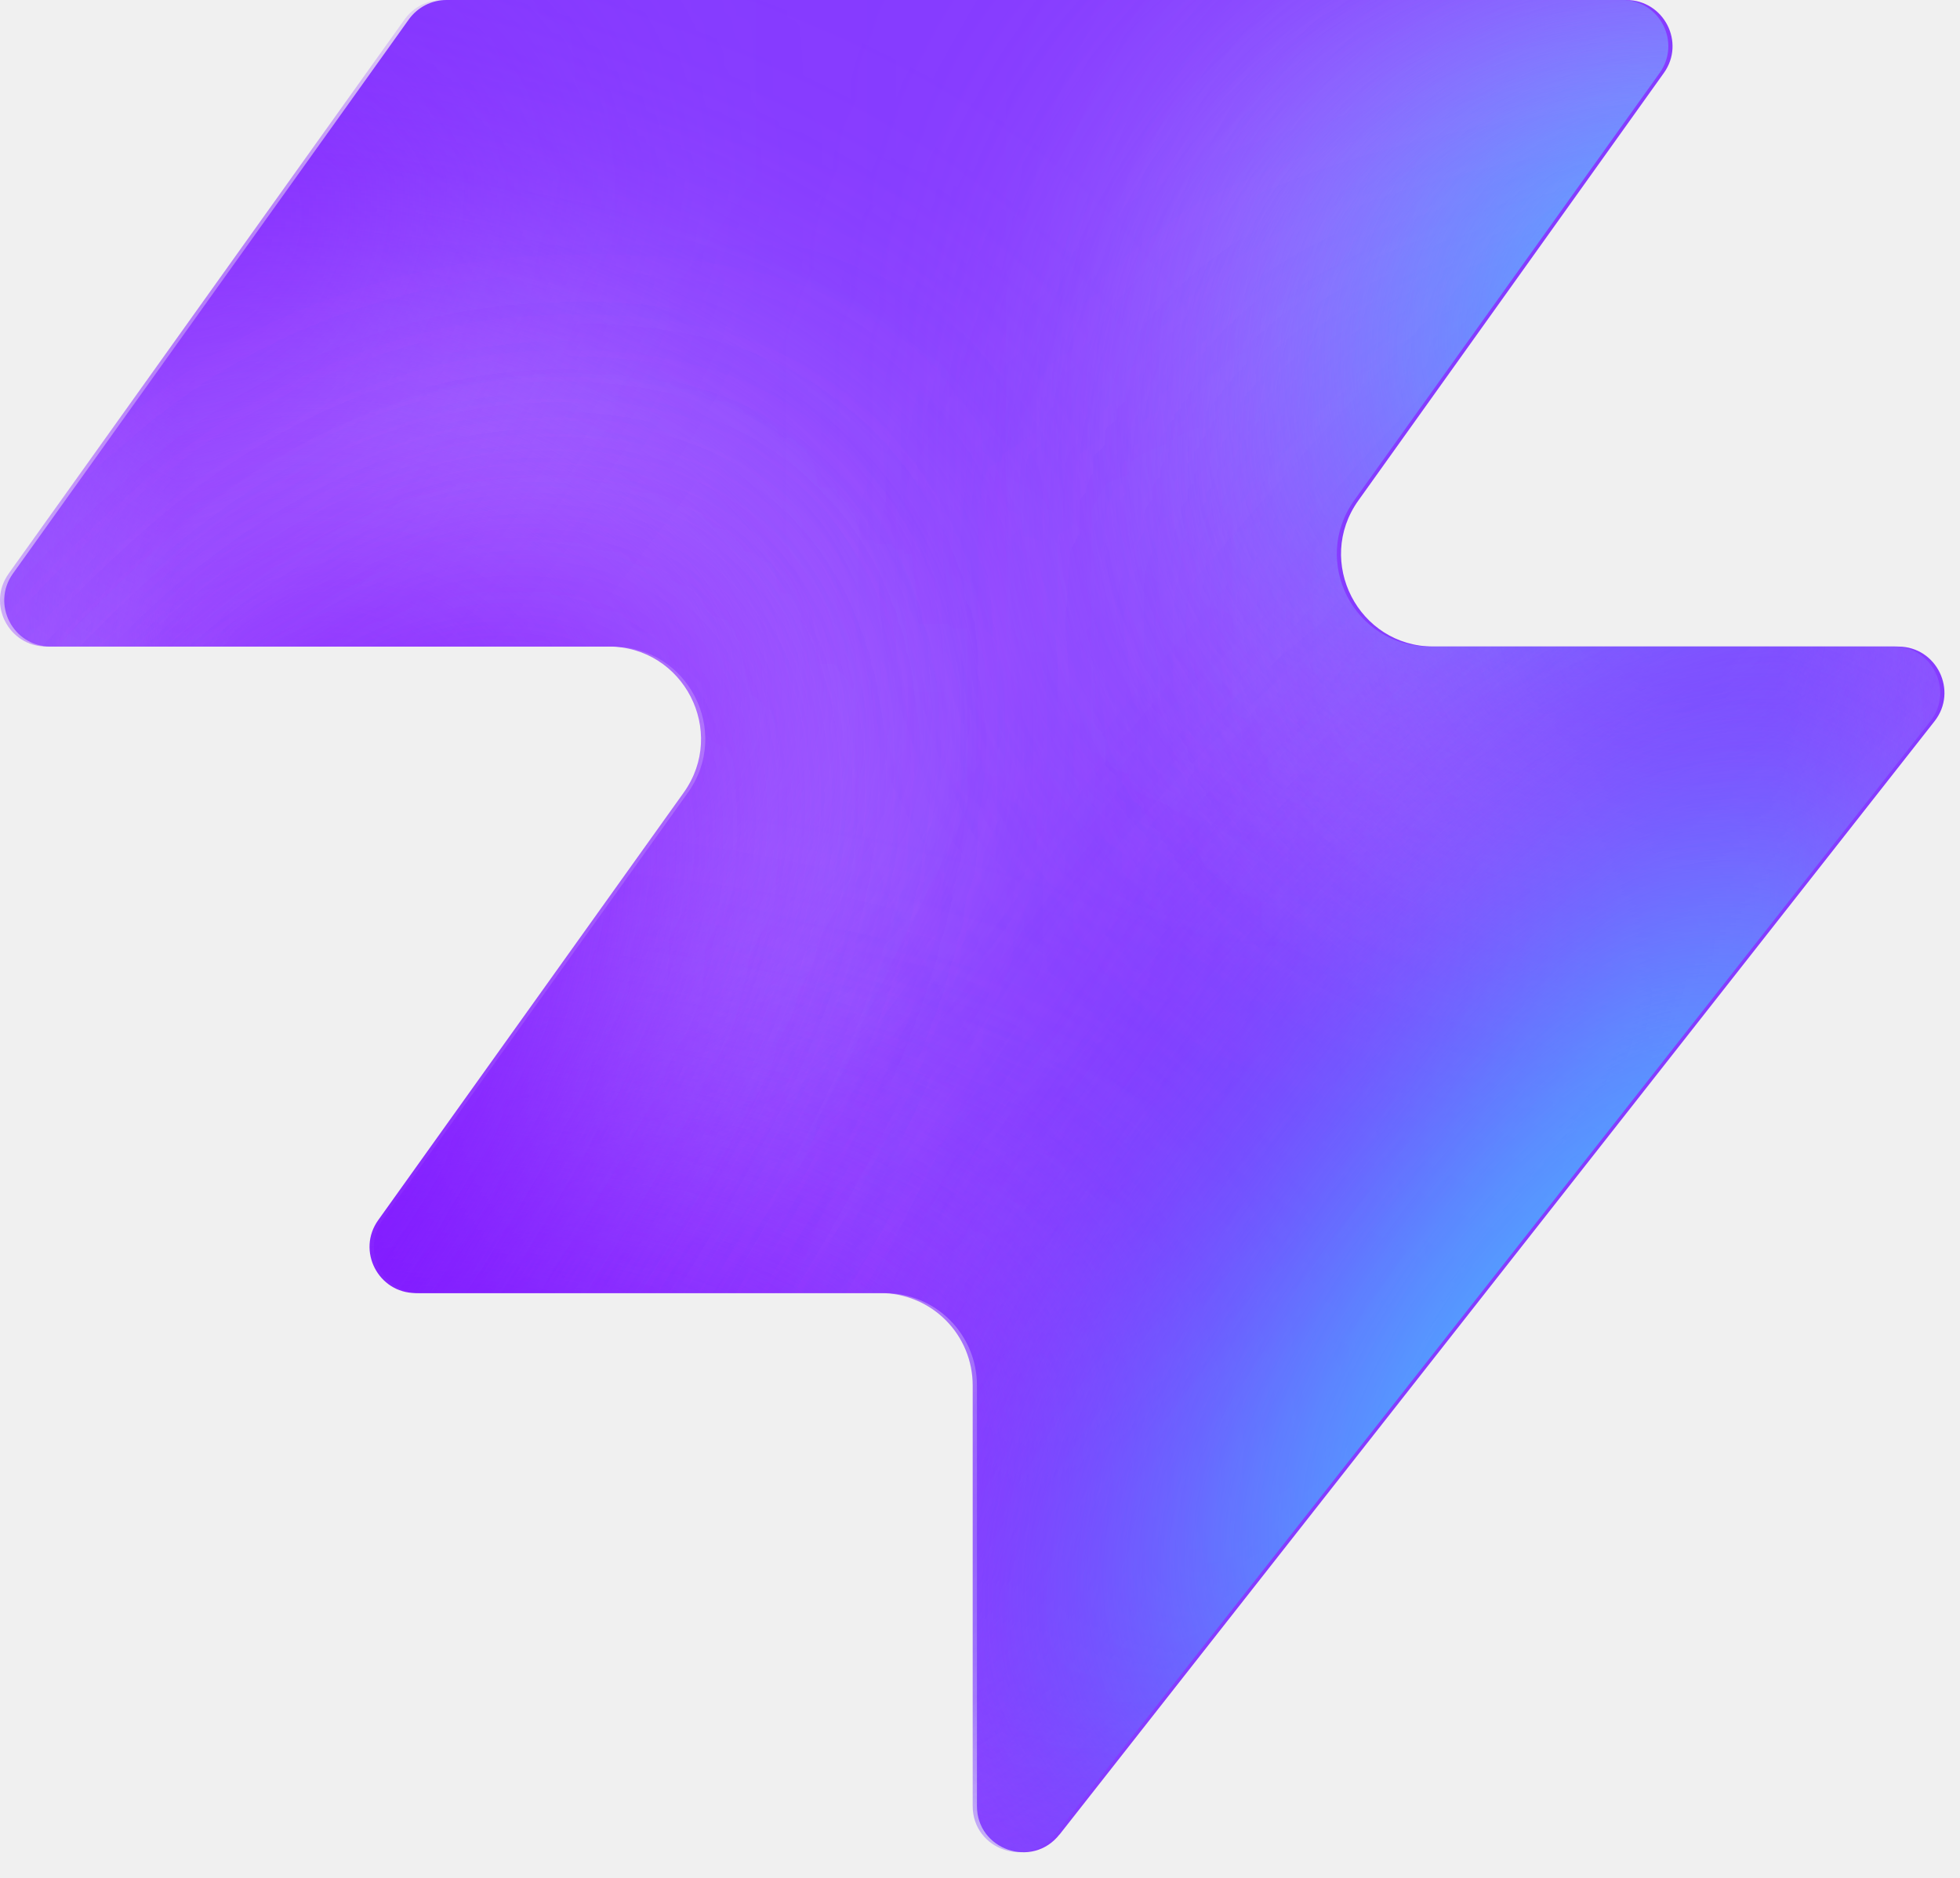
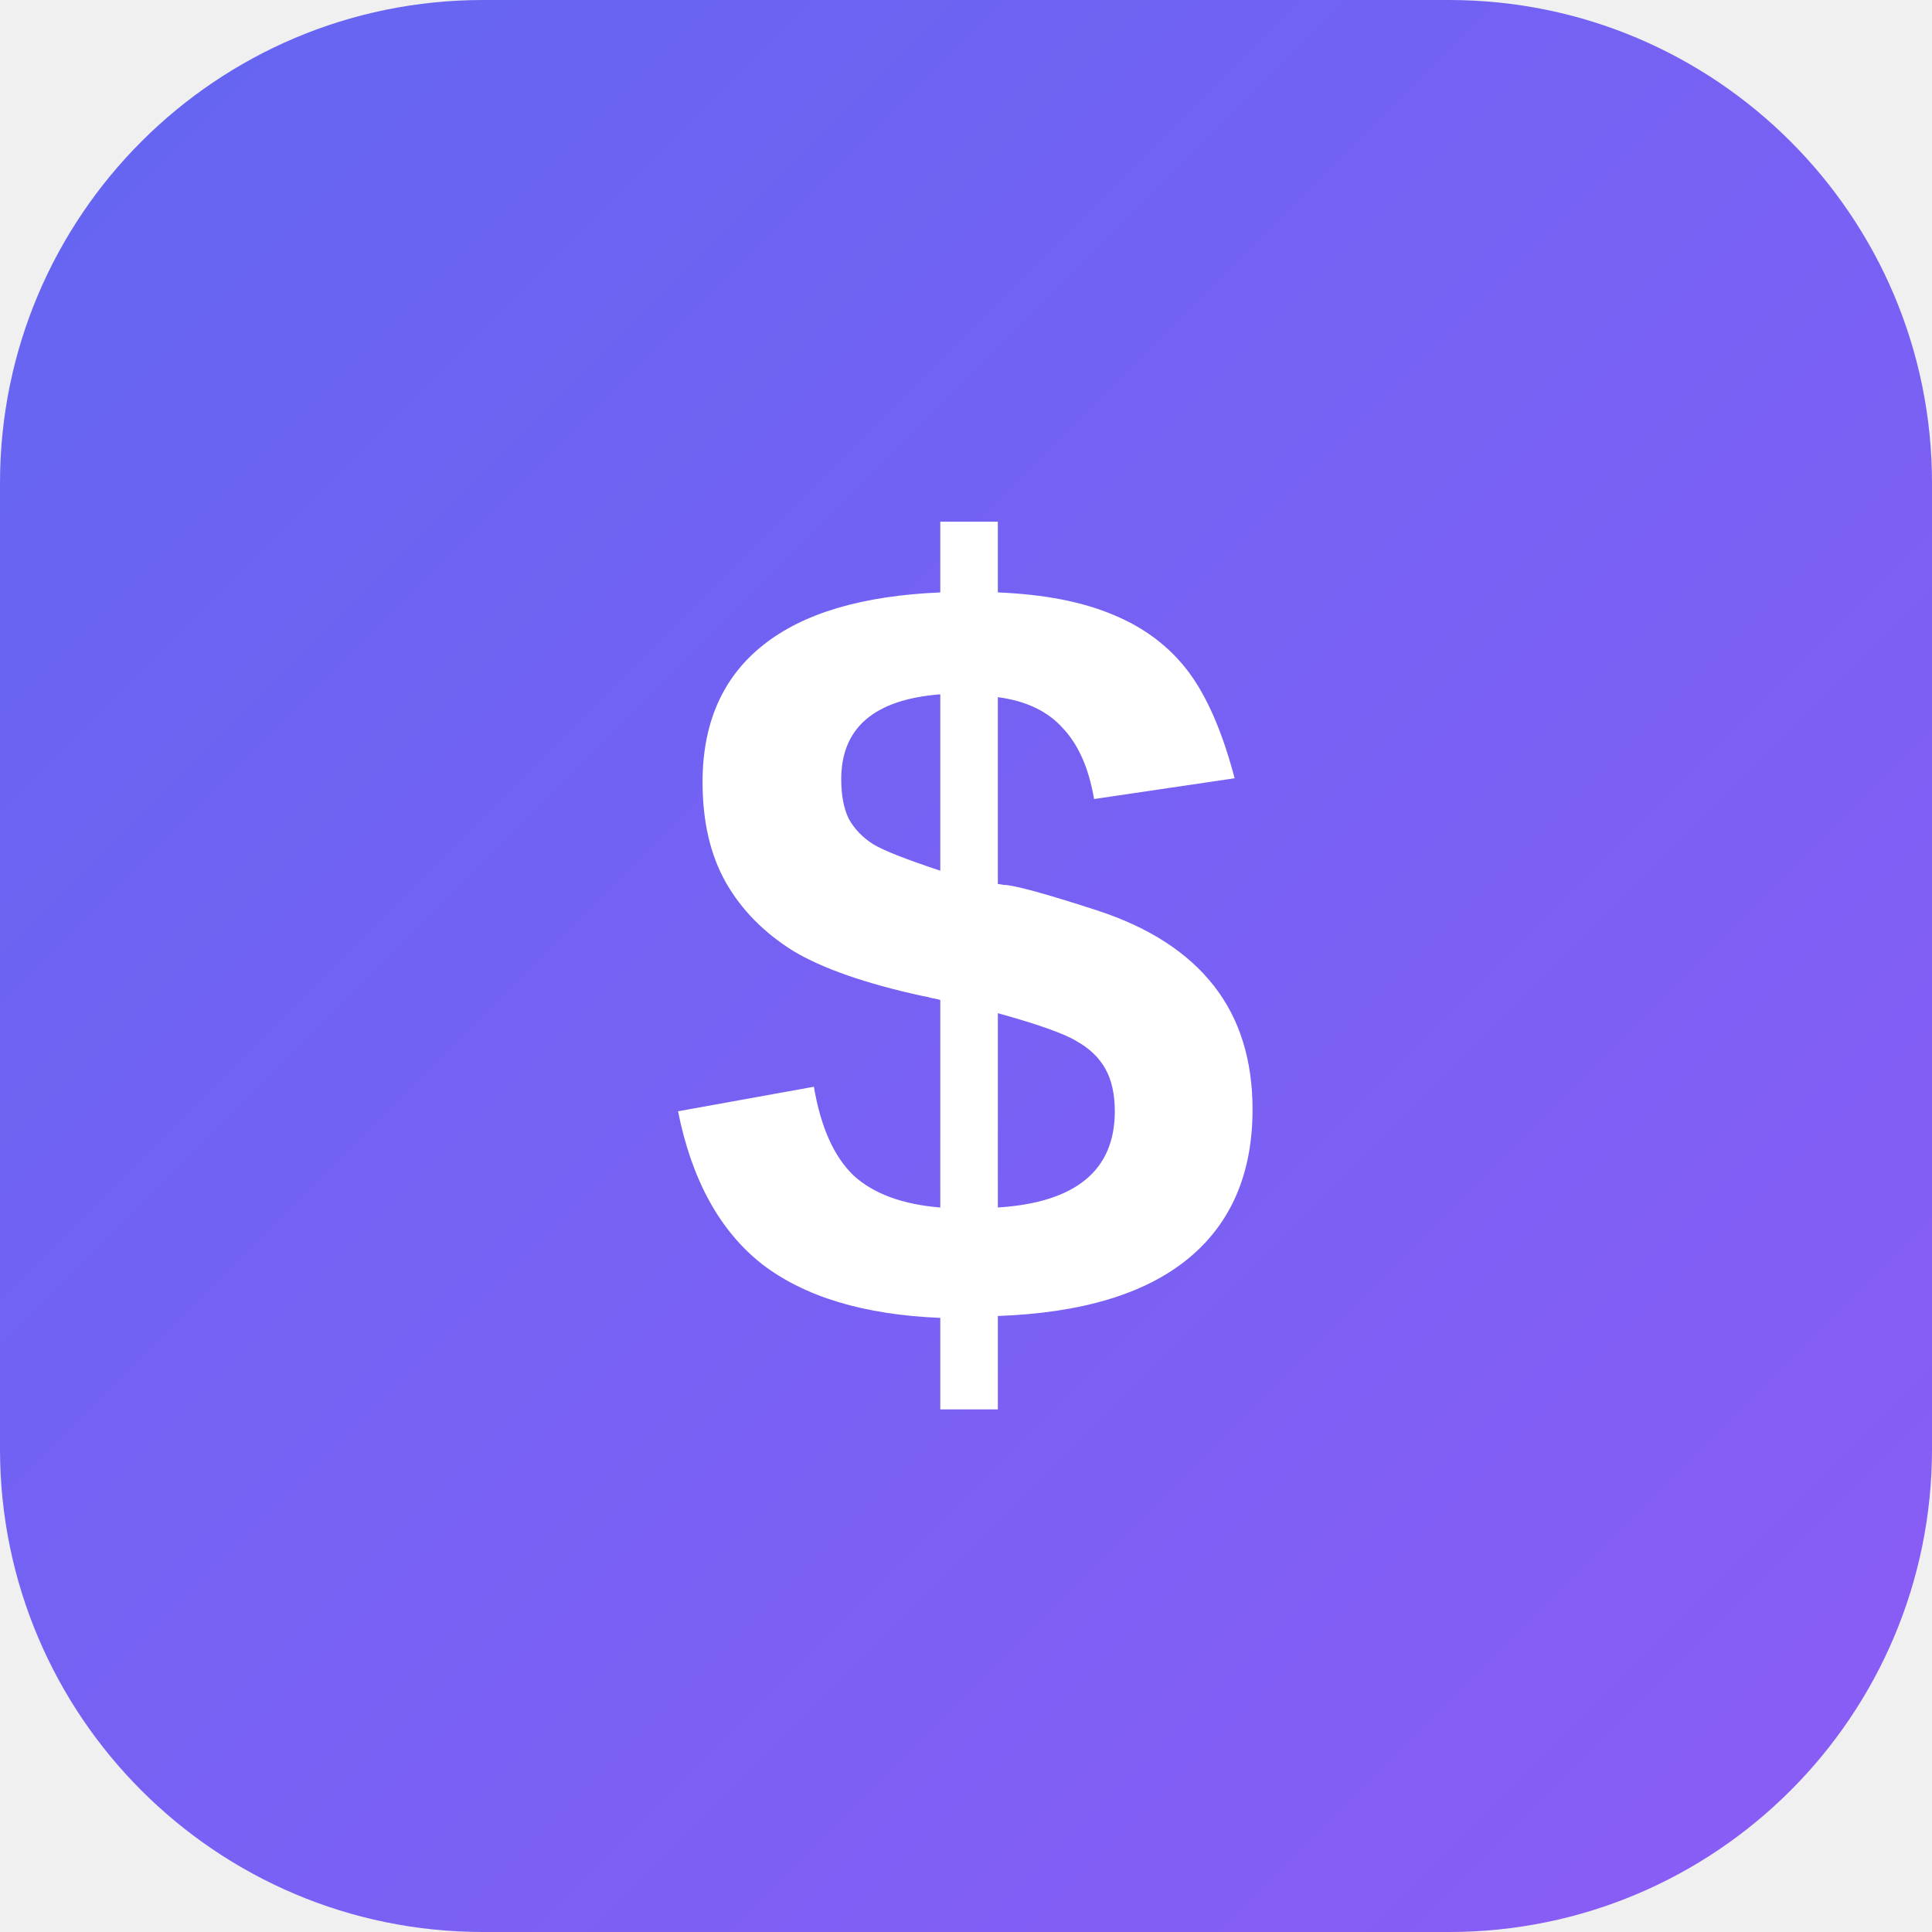
- <svg xmlns="http://www.w3.org/2000/svg" width="48" height="46" fill="none" viewBox="0 0 48 46">
-   <path fill="#863bff" d="M25.946 44.938c-.664.845-2.021.375-2.021-.698V33.937a2.26 2.26 0 0 0-2.262-2.262H10.287c-.92 0-1.456-1.04-.92-1.788l7.48-10.471c1.07-1.497 0-3.578-1.842-3.578H1.237c-.92 0-1.456-1.04-.92-1.788L10.013.474c.214-.297.556-.474.92-.474h28.894c.92 0 1.456 1.04.92 1.788l-7.48 10.471c-1.07 1.498 0 3.579 1.842 3.579h11.377c.943 0 1.473 1.088.89 1.83L25.947 44.94z" style="fill:#863bff;fill:color(display-p3 .525 .23 1);fill-opacity:1" />
-   <mask id="a" width="48" height="46" x="0" y="0" maskUnits="userSpaceOnUse" style="mask-type:alpha">
-     <path fill="#000" d="M25.842 44.938c-.664.844-2.021.375-2.021-.698V33.937a2.26 2.26 0 0 0-2.262-2.262H10.183c-.92 0-1.456-1.04-.92-1.788l7.48-10.471c1.07-1.498 0-3.579-1.842-3.579H1.133c-.92 0-1.456-1.04-.92-1.787L9.91.473c.214-.297.556-.474.92-.474h28.894c.92 0 1.456 1.04.92 1.788l-7.48 10.471c-1.07 1.498 0 3.578 1.842 3.578h11.377c.943 0 1.473 1.088.89 1.832L25.843 44.94z" style="fill:#000;fill-opacity:1" />
-   </mask>
-   <g mask="url(#a)">
-     <g filter="url(#b)">
-       <ellipse cx="5.508" cy="14.704" fill="#ede6ff" rx="5.508" ry="14.704" style="fill:#ede6ff;fill:color(display-p3 .927 .903 1);fill-opacity:1" transform="matrix(.00324 1 1 -.00324 -4.47 31.516)" />
-     </g>
-     <g filter="url(#c)">
-       <ellipse cx="10.399" cy="29.851" fill="#ede6ff" rx="10.399" ry="29.851" style="fill:#ede6ff;fill:color(display-p3 .927 .903 1);fill-opacity:1" transform="matrix(.00324 1 1 -.00324 -39.328 7.883)" />
-     </g>
-     <g filter="url(#d)">
-       <ellipse cx="5.508" cy="30.487" fill="#7e14ff" rx="5.508" ry="30.487" style="fill:#7e14ff;fill:color(display-p3 .492 .077 1);fill-opacity:1" transform="rotate(89.814 -25.913 -14.639)scale(1 -1)" />
-     </g>
-     <g filter="url(#e)">
-       <ellipse cx="5.508" cy="30.599" fill="#7e14ff" rx="5.508" ry="30.599" style="fill:#7e14ff;fill:color(display-p3 .492 .077 1);fill-opacity:1" transform="rotate(89.814 -32.644 -3.334)scale(1 -1)" />
-     </g>
-     <g filter="url(#f)">
-       <ellipse cx="5.508" cy="30.599" fill="#7e14ff" rx="5.508" ry="30.599" style="fill:#7e14ff;fill:color(display-p3 .492 .077 1);fill-opacity:1" transform="matrix(.00324 1 1 -.00324 -34.34 30.47)" />
-     </g>
-     <g filter="url(#g)">
-       <ellipse cx="14.072" cy="22.078" fill="#ede6ff" rx="14.072" ry="22.078" style="fill:#ede6ff;fill:color(display-p3 .927 .903 1);fill-opacity:1" transform="rotate(93.35 24.506 48.493)scale(-1 1)" />
-     </g>
-     <g filter="url(#h)">
-       <ellipse cx="3.47" cy="21.501" fill="#7e14ff" rx="3.47" ry="21.501" style="fill:#7e14ff;fill:color(display-p3 .492 .077 1);fill-opacity:1" transform="rotate(89.009 28.708 47.59)scale(-1 1)" />
-     </g>
-     <g filter="url(#i)">
-       <ellipse cx="3.47" cy="21.501" fill="#7e14ff" rx="3.47" ry="21.501" style="fill:#7e14ff;fill:color(display-p3 .492 .077 1);fill-opacity:1" transform="rotate(89.009 28.708 47.59)scale(-1 1)" />
-     </g>
-     <g filter="url(#j)">
-       <ellipse cx=".387" cy="8.972" fill="#7e14ff" rx="4.407" ry="29.108" style="fill:#7e14ff;fill:color(display-p3 .492 .077 1);fill-opacity:1" transform="rotate(39.51 .387 8.972)" />
-     </g>
-     <g filter="url(#k)">
-       <ellipse cx="47.523" cy="-6.092" fill="#7e14ff" rx="4.407" ry="29.108" style="fill:#7e14ff;fill:color(display-p3 .492 .077 1);fill-opacity:1" transform="rotate(37.892 47.523 -6.092)" />
-     </g>
-     <g filter="url(#l)">
-       <ellipse cx="41.412" cy="6.333" fill="#47bfff" rx="5.971" ry="9.665" style="fill:#47bfff;fill:color(display-p3 .28 .748 1);fill-opacity:1" transform="rotate(37.892 41.412 6.333)" />
-     </g>
-     <g filter="url(#m)">
-       <ellipse cx="-1.879" cy="38.332" fill="#7e14ff" rx="4.407" ry="29.108" style="fill:#7e14ff;fill:color(display-p3 .492 .077 1);fill-opacity:1" transform="rotate(37.892 -1.88 38.332)" />
-     </g>
-     <g filter="url(#n)">
-       <ellipse cx="-1.879" cy="38.332" fill="#7e14ff" rx="4.407" ry="29.108" style="fill:#7e14ff;fill:color(display-p3 .492 .077 1);fill-opacity:1" transform="rotate(37.892 -1.88 38.332)" />
-     </g>
-     <g filter="url(#o)">
-       <ellipse cx="35.651" cy="29.907" fill="#7e14ff" rx="4.407" ry="29.108" style="fill:#7e14ff;fill:color(display-p3 .492 .077 1);fill-opacity:1" transform="rotate(37.892 35.651 29.907)" />
-     </g>
-     <g filter="url(#p)">
-       <ellipse cx="38.418" cy="32.4" fill="#47bfff" rx="5.971" ry="15.297" style="fill:#47bfff;fill:color(display-p3 .28 .748 1);fill-opacity:1" transform="rotate(37.892 38.418 32.4)" />
-     </g>
-   </g>
+ <svg xmlns="http://www.w3.org/2000/svg" viewBox="0 0 32 32">
  <defs>
-     <filter id="b" width="60.045" height="41.654" x="-19.77" y="16.149" color-interpolation-filters="sRGB" filterUnits="userSpaceOnUse">
-       <feFlood flood-opacity="0" result="BackgroundImageFix" />
-       <feBlend in="SourceGraphic" in2="BackgroundImageFix" result="shape" />
-       <feGaussianBlur result="effect1_foregroundBlur_2002_17158" stdDeviation="7.659" />
-     </filter>
-     <filter id="c" width="90.34" height="51.437" x="-54.613" y="-7.533" color-interpolation-filters="sRGB" filterUnits="userSpaceOnUse">
-       <feFlood flood-opacity="0" result="BackgroundImageFix" />
-       <feBlend in="SourceGraphic" in2="BackgroundImageFix" result="shape" />
-       <feGaussianBlur result="effect1_foregroundBlur_2002_17158" stdDeviation="7.659" />
-     </filter>
-     <filter id="d" width="79.355" height="29.4" x="-49.64" y="2.03" color-interpolation-filters="sRGB" filterUnits="userSpaceOnUse">
-       <feFlood flood-opacity="0" result="BackgroundImageFix" />
-       <feBlend in="SourceGraphic" in2="BackgroundImageFix" result="shape" />
-       <feGaussianBlur result="effect1_foregroundBlur_2002_17158" stdDeviation="4.596" />
-     </filter>
-     <filter id="e" width="79.579" height="29.4" x="-45.045" y="20.029" color-interpolation-filters="sRGB" filterUnits="userSpaceOnUse">
-       <feFlood flood-opacity="0" result="BackgroundImageFix" />
-       <feBlend in="SourceGraphic" in2="BackgroundImageFix" result="shape" />
-       <feGaussianBlur result="effect1_foregroundBlur_2002_17158" stdDeviation="4.596" />
-     </filter>
-     <filter id="f" width="79.579" height="29.4" x="-43.513" y="21.178" color-interpolation-filters="sRGB" filterUnits="userSpaceOnUse">
-       <feFlood flood-opacity="0" result="BackgroundImageFix" />
-       <feBlend in="SourceGraphic" in2="BackgroundImageFix" result="shape" />
-       <feGaussianBlur result="effect1_foregroundBlur_2002_17158" stdDeviation="4.596" />
-     </filter>
-     <filter id="g" width="74.749" height="58.852" x="15.756" y="-17.901" color-interpolation-filters="sRGB" filterUnits="userSpaceOnUse">
-       <feFlood flood-opacity="0" result="BackgroundImageFix" />
-       <feBlend in="SourceGraphic" in2="BackgroundImageFix" result="shape" />
-       <feGaussianBlur result="effect1_foregroundBlur_2002_17158" stdDeviation="7.659" />
-     </filter>
-     <filter id="h" width="61.377" height="25.362" x="23.548" y="2.284" color-interpolation-filters="sRGB" filterUnits="userSpaceOnUse">
-       <feFlood flood-opacity="0" result="BackgroundImageFix" />
-       <feBlend in="SourceGraphic" in2="BackgroundImageFix" result="shape" />
-       <feGaussianBlur result="effect1_foregroundBlur_2002_17158" stdDeviation="4.596" />
-     </filter>
-     <filter id="i" width="61.377" height="25.362" x="23.548" y="2.284" color-interpolation-filters="sRGB" filterUnits="userSpaceOnUse">
-       <feFlood flood-opacity="0" result="BackgroundImageFix" />
-       <feBlend in="SourceGraphic" in2="BackgroundImageFix" result="shape" />
-       <feGaussianBlur result="effect1_foregroundBlur_2002_17158" stdDeviation="4.596" />
-     </filter>
-     <filter id="j" width="56.045" height="63.649" x="-27.636" y="-22.853" color-interpolation-filters="sRGB" filterUnits="userSpaceOnUse">
-       <feFlood flood-opacity="0" result="BackgroundImageFix" />
-       <feBlend in="SourceGraphic" in2="BackgroundImageFix" result="shape" />
-       <feGaussianBlur result="effect1_foregroundBlur_2002_17158" stdDeviation="4.596" />
-     </filter>
-     <filter id="k" width="54.814" height="64.646" x="20.116" y="-38.415" color-interpolation-filters="sRGB" filterUnits="userSpaceOnUse">
-       <feFlood flood-opacity="0" result="BackgroundImageFix" />
-       <feBlend in="SourceGraphic" in2="BackgroundImageFix" result="shape" />
-       <feGaussianBlur result="effect1_foregroundBlur_2002_17158" stdDeviation="4.596" />
-     </filter>
-     <filter id="l" width="33.541" height="35.313" x="24.641" y="-11.323" color-interpolation-filters="sRGB" filterUnits="userSpaceOnUse">
-       <feFlood flood-opacity="0" result="BackgroundImageFix" />
-       <feBlend in="SourceGraphic" in2="BackgroundImageFix" result="shape" />
-       <feGaussianBlur result="effect1_foregroundBlur_2002_17158" stdDeviation="4.596" />
-     </filter>
-     <filter id="m" width="54.814" height="64.646" x="-29.286" y="6.009" color-interpolation-filters="sRGB" filterUnits="userSpaceOnUse">
-       <feFlood flood-opacity="0" result="BackgroundImageFix" />
-       <feBlend in="SourceGraphic" in2="BackgroundImageFix" result="shape" />
-       <feGaussianBlur result="effect1_foregroundBlur_2002_17158" stdDeviation="4.596" />
-     </filter>
-     <filter id="n" width="54.814" height="64.646" x="-29.286" y="6.009" color-interpolation-filters="sRGB" filterUnits="userSpaceOnUse">
-       <feFlood flood-opacity="0" result="BackgroundImageFix" />
-       <feBlend in="SourceGraphic" in2="BackgroundImageFix" result="shape" />
-       <feGaussianBlur result="effect1_foregroundBlur_2002_17158" stdDeviation="4.596" />
-     </filter>
-     <filter id="o" width="54.814" height="64.646" x="8.244" y="-2.416" color-interpolation-filters="sRGB" filterUnits="userSpaceOnUse">
-       <feFlood flood-opacity="0" result="BackgroundImageFix" />
-       <feBlend in="SourceGraphic" in2="BackgroundImageFix" result="shape" />
-       <feGaussianBlur result="effect1_foregroundBlur_2002_17158" stdDeviation="4.596" />
-     </filter>
-     <filter id="p" width="39.409" height="43.623" x="18.713" y="10.588" color-interpolation-filters="sRGB" filterUnits="userSpaceOnUse">
-       <feFlood flood-opacity="0" result="BackgroundImageFix" />
-       <feBlend in="SourceGraphic" in2="BackgroundImageFix" result="shape" />
-       <feGaussianBlur result="effect1_foregroundBlur_2002_17158" stdDeviation="4.596" />
-     </filter>
+     <linearGradient id="g" x1="0%" y1="0%" x2="100%" y2="100%">
+       <stop offset="0%" style="stop-color:#6366f1" />
+       <stop offset="100%" style="stop-color:#8b5cf6" />
+     </linearGradient>
  </defs>
+   <rect width="32" height="32" rx="8" fill="url(#g)" />
+   <text x="16" y="22" text-anchor="middle" fill="white" font-family="Arial,sans-serif" font-size="18" font-weight="bold">$</text>
</svg>
